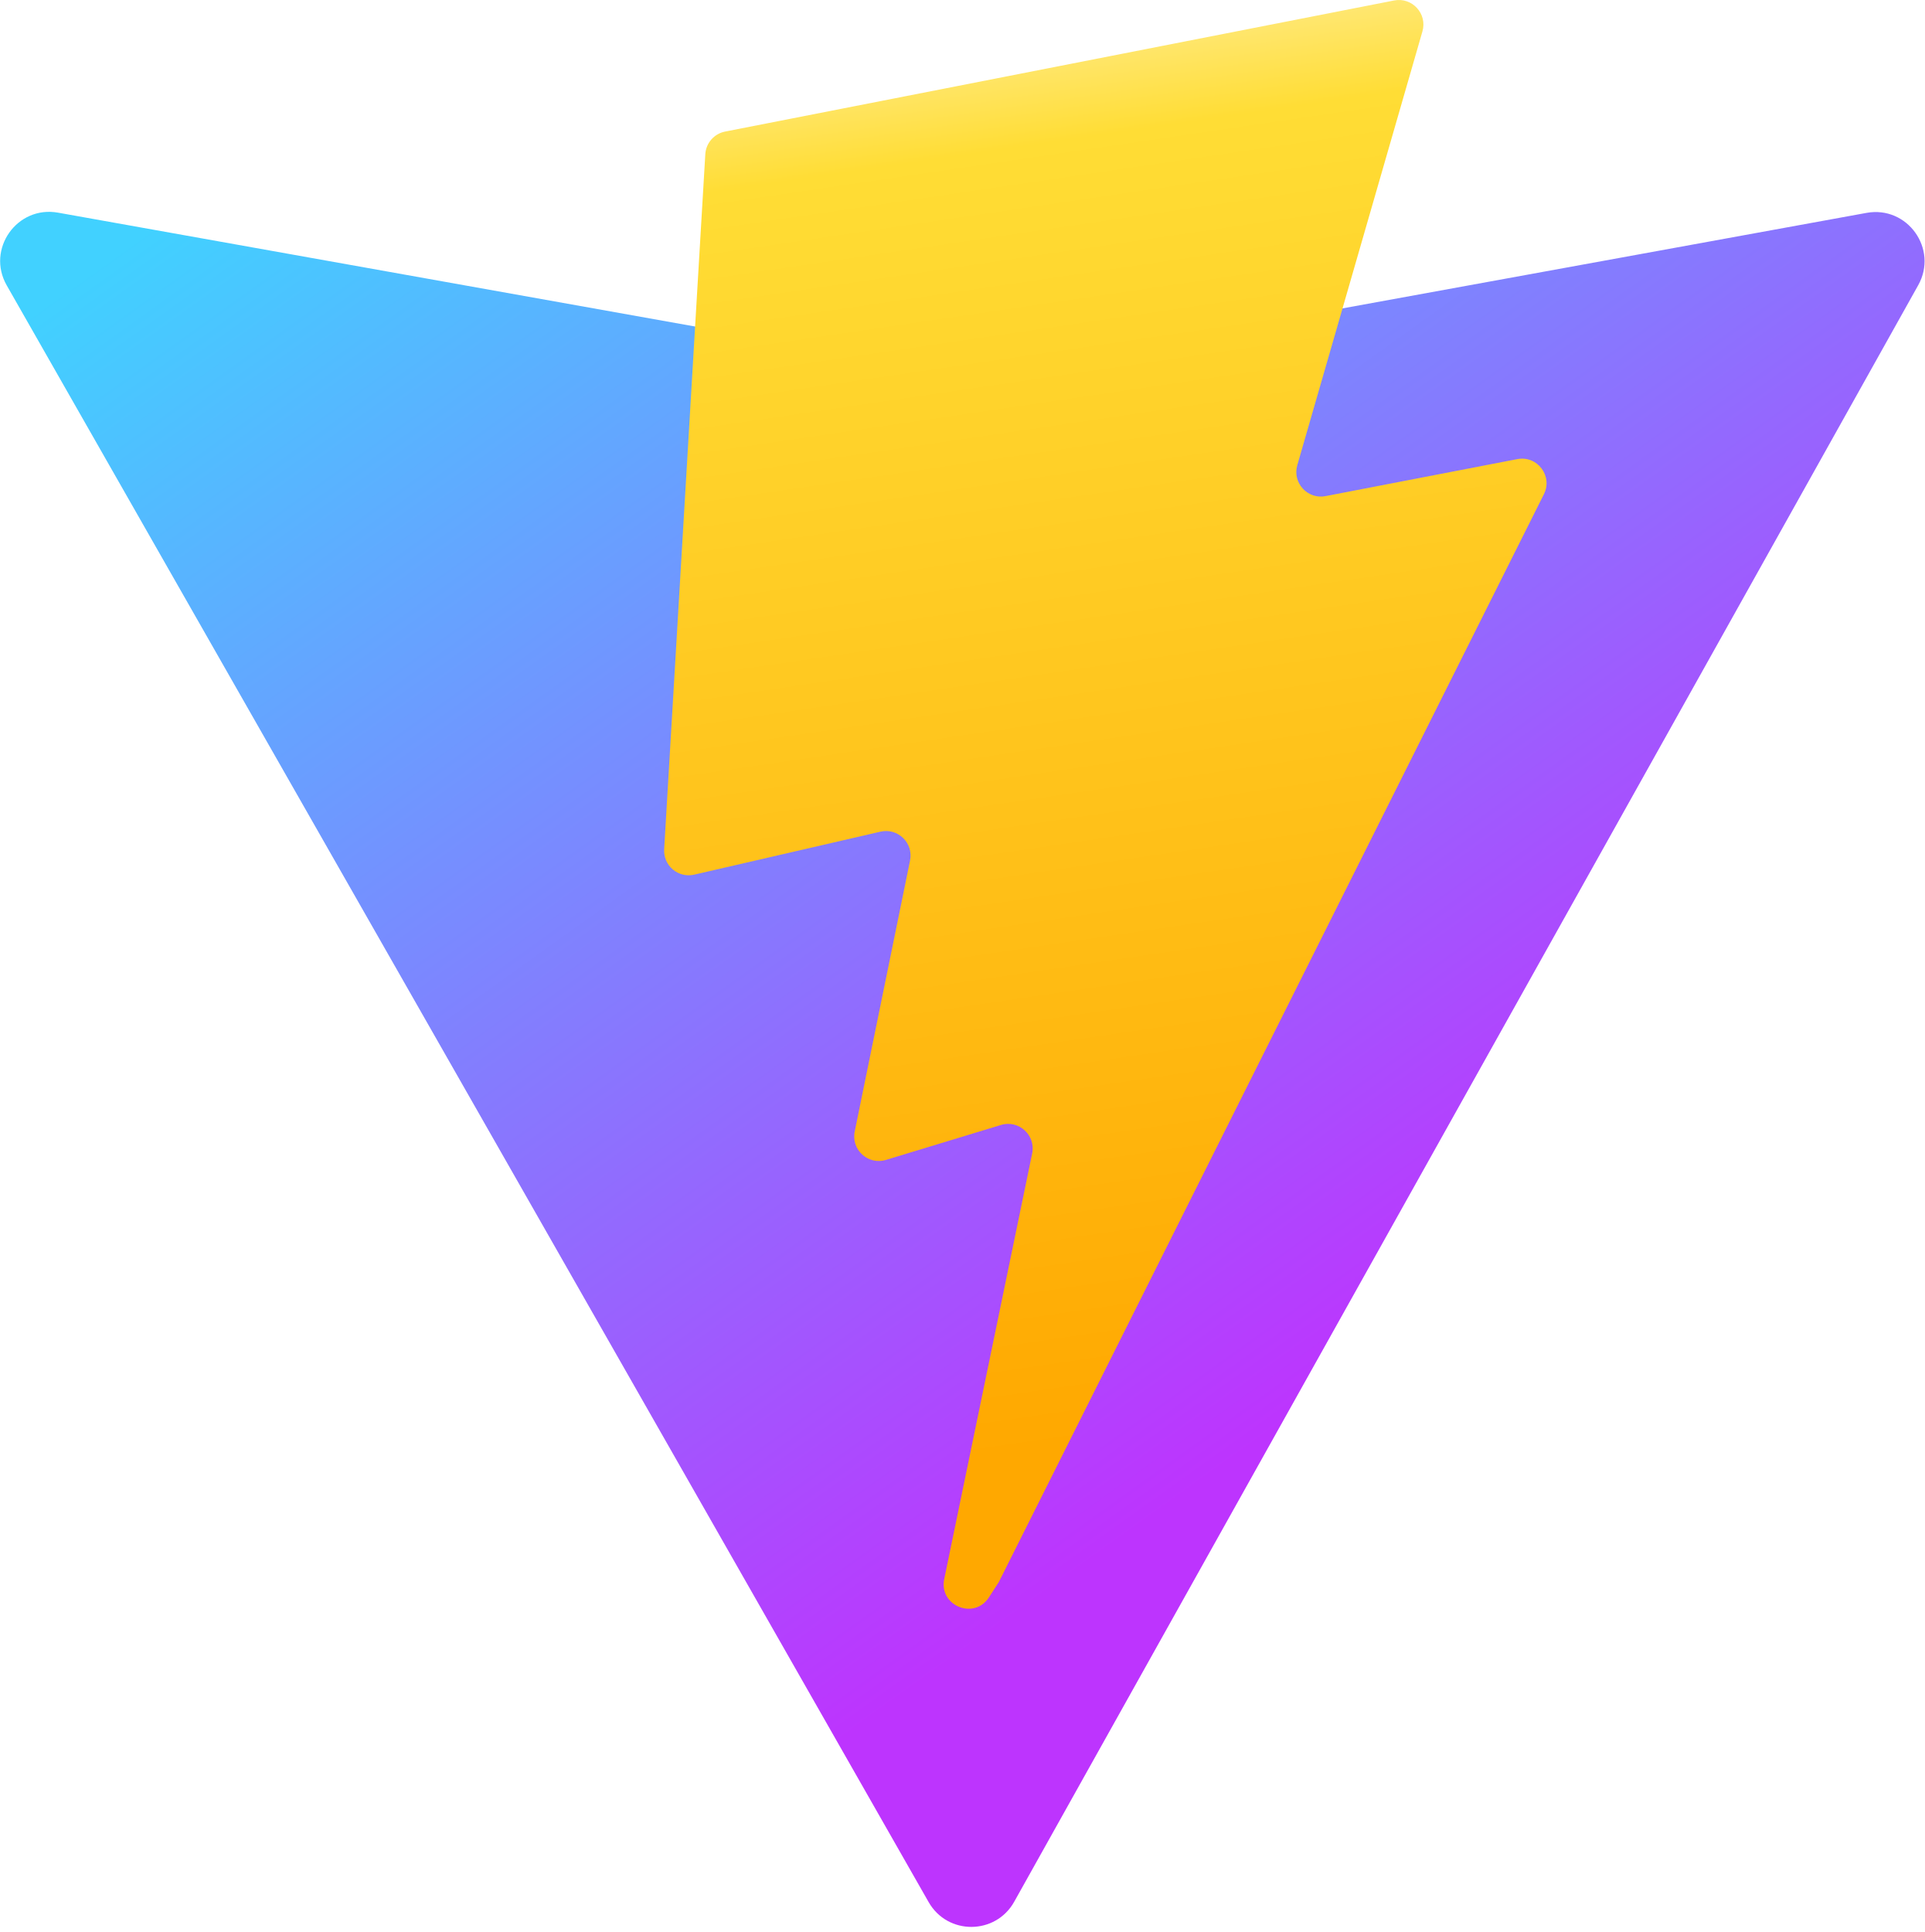
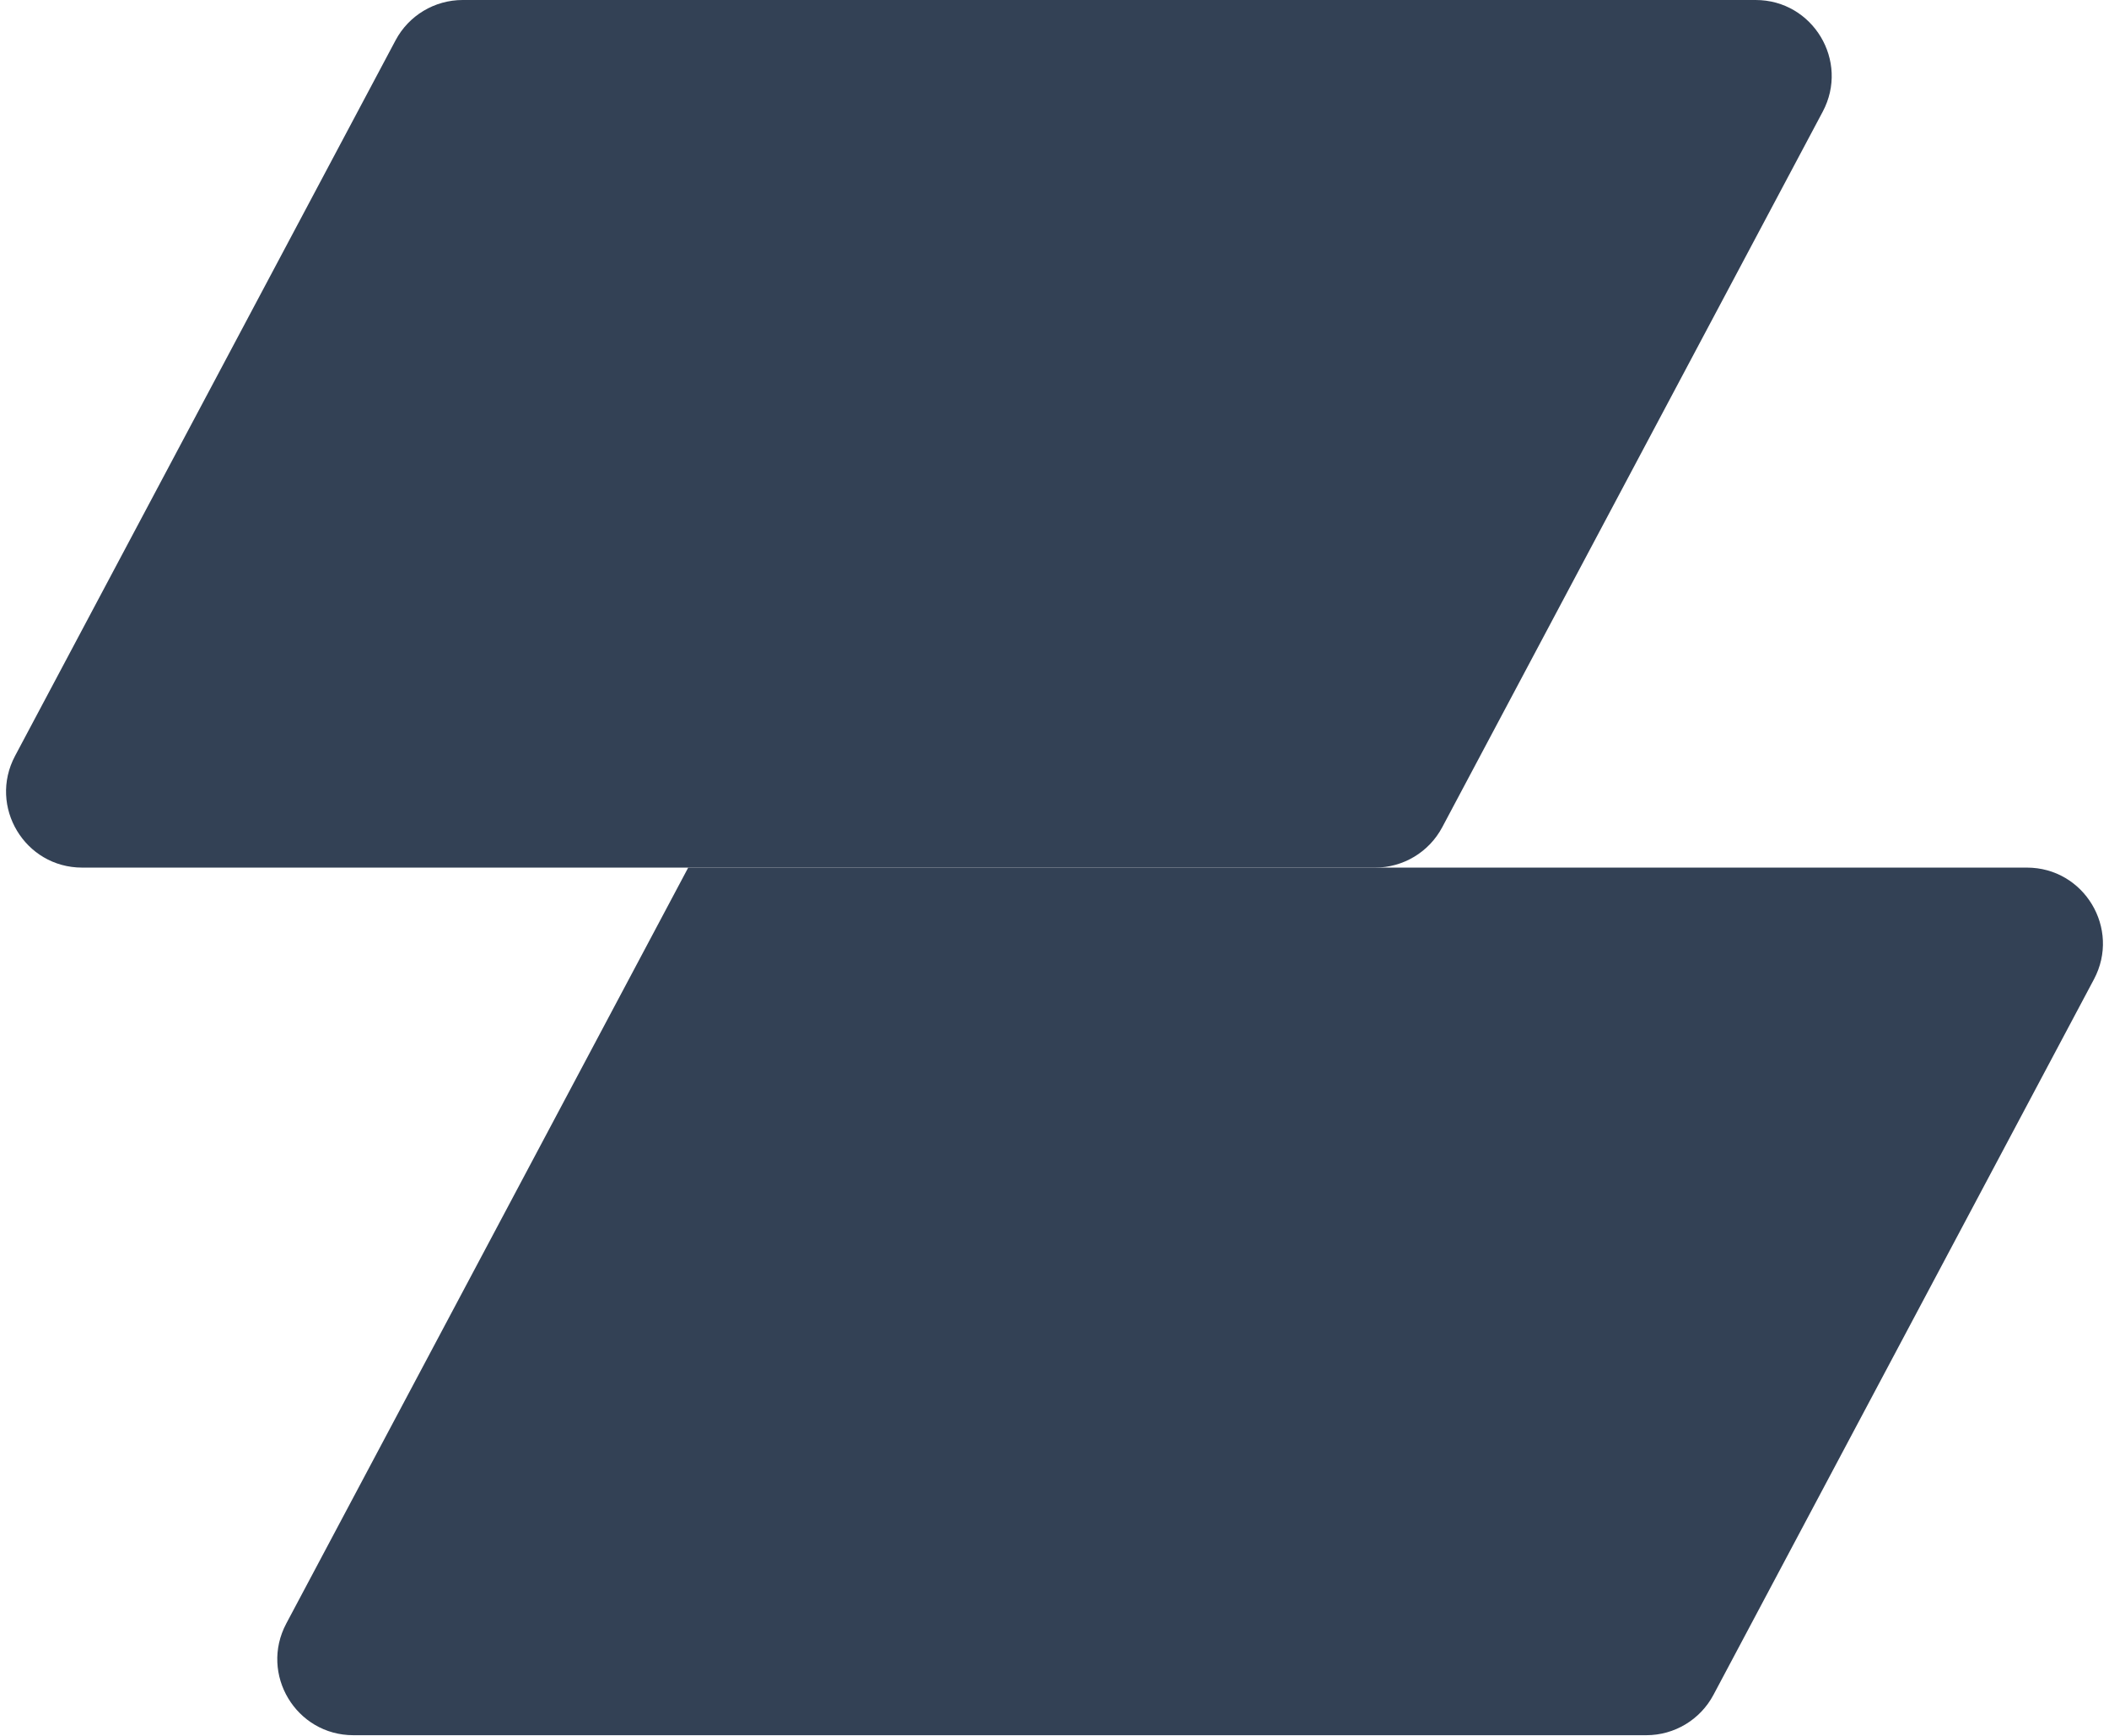
- <svg xmlns="http://www.w3.org/2000/svg" aria-hidden="true" role="img" class="iconify iconify--logos" width="31.88" height="32" preserveAspectRatio="xMidYMid meet" viewBox="0 0 256 257">
-   <defs>
-     <linearGradient id="IconifyId1813088fe1fbc01fb466" x1="-.828%" x2="57.636%" y1="7.652%" y2="78.411%">
-       <stop offset="0%" stop-color="#41D1FF" />
-       <stop offset="100%" stop-color="#BD34FE" />
-     </linearGradient>
-     <linearGradient id="IconifyId1813088fe1fbc01fb467" x1="43.376%" x2="50.316%" y1="2.242%" y2="89.03%">
-       <stop offset="0%" stop-color="#FFEA83" />
-       <stop offset="8.333%" stop-color="#FFDD35" />
-       <stop offset="100%" stop-color="#FFA800" />
-     </linearGradient>
-   </defs>
-   <path fill="url(#IconifyId1813088fe1fbc01fb466)" d="M255.153 37.938L134.897 252.976c-2.483 4.44-8.862 4.466-11.382.048L.875 37.958c-2.746-4.814 1.371-10.646 6.827-9.67l120.385 21.517a6.537 6.537 0 0 0 2.322-.004l117.867-21.483c5.438-.991 9.574 4.796 6.877 9.62Z" />
-   <path fill="url(#IconifyId1813088fe1fbc01fb467)" d="M185.432.063L96.44 17.501a3.268 3.268 0 0 0-2.634 3.014l-5.474 92.456a3.268 3.268 0 0 0 3.997 3.378l24.777-5.718c2.318-.535 4.413 1.507 3.936 3.838l-7.361 36.047c-.495 2.426 1.782 4.5 4.151 3.78l15.304-4.649c2.372-.72 4.652 1.36 4.15 3.788l-11.698 56.621c-.732 3.542 3.979 5.473 5.943 2.437l1.313-2.028l72.516-144.72c1.215-2.423-.88-5.186-3.54-4.672l-25.505 4.922c-2.396.462-4.435-1.77-3.759-4.114l16.646-57.705c.677-2.35-1.37-4.583-3.769-4.113Z" />
+ <svg xmlns="http://www.w3.org/2000/svg" width="333" height="274" viewBox="0 0 333 274" fill="none">
+   <path d="M55.797 274C46.745 274 40.952 264.359 45.201 256.367L108.667 137H320.029C329.081 137 334.874 146.641 330.625 154.633L270.544 267.633C268.461 271.551 264.386 274 259.949 274H55.797Z" fill="#334155" />
+   <path d="M73.051 0C68.614 0 64.539 2.449 62.456 6.367L2.375 119.367C-1.874 127.359 3.919 137 12.971 137H108.667H217.123C221.56 137 225.635 134.551 227.718 130.633L287.799 17.633C292.048 9.641 286.255 0 277.203 0H73.051Z" fill="#334155" />
</svg>
